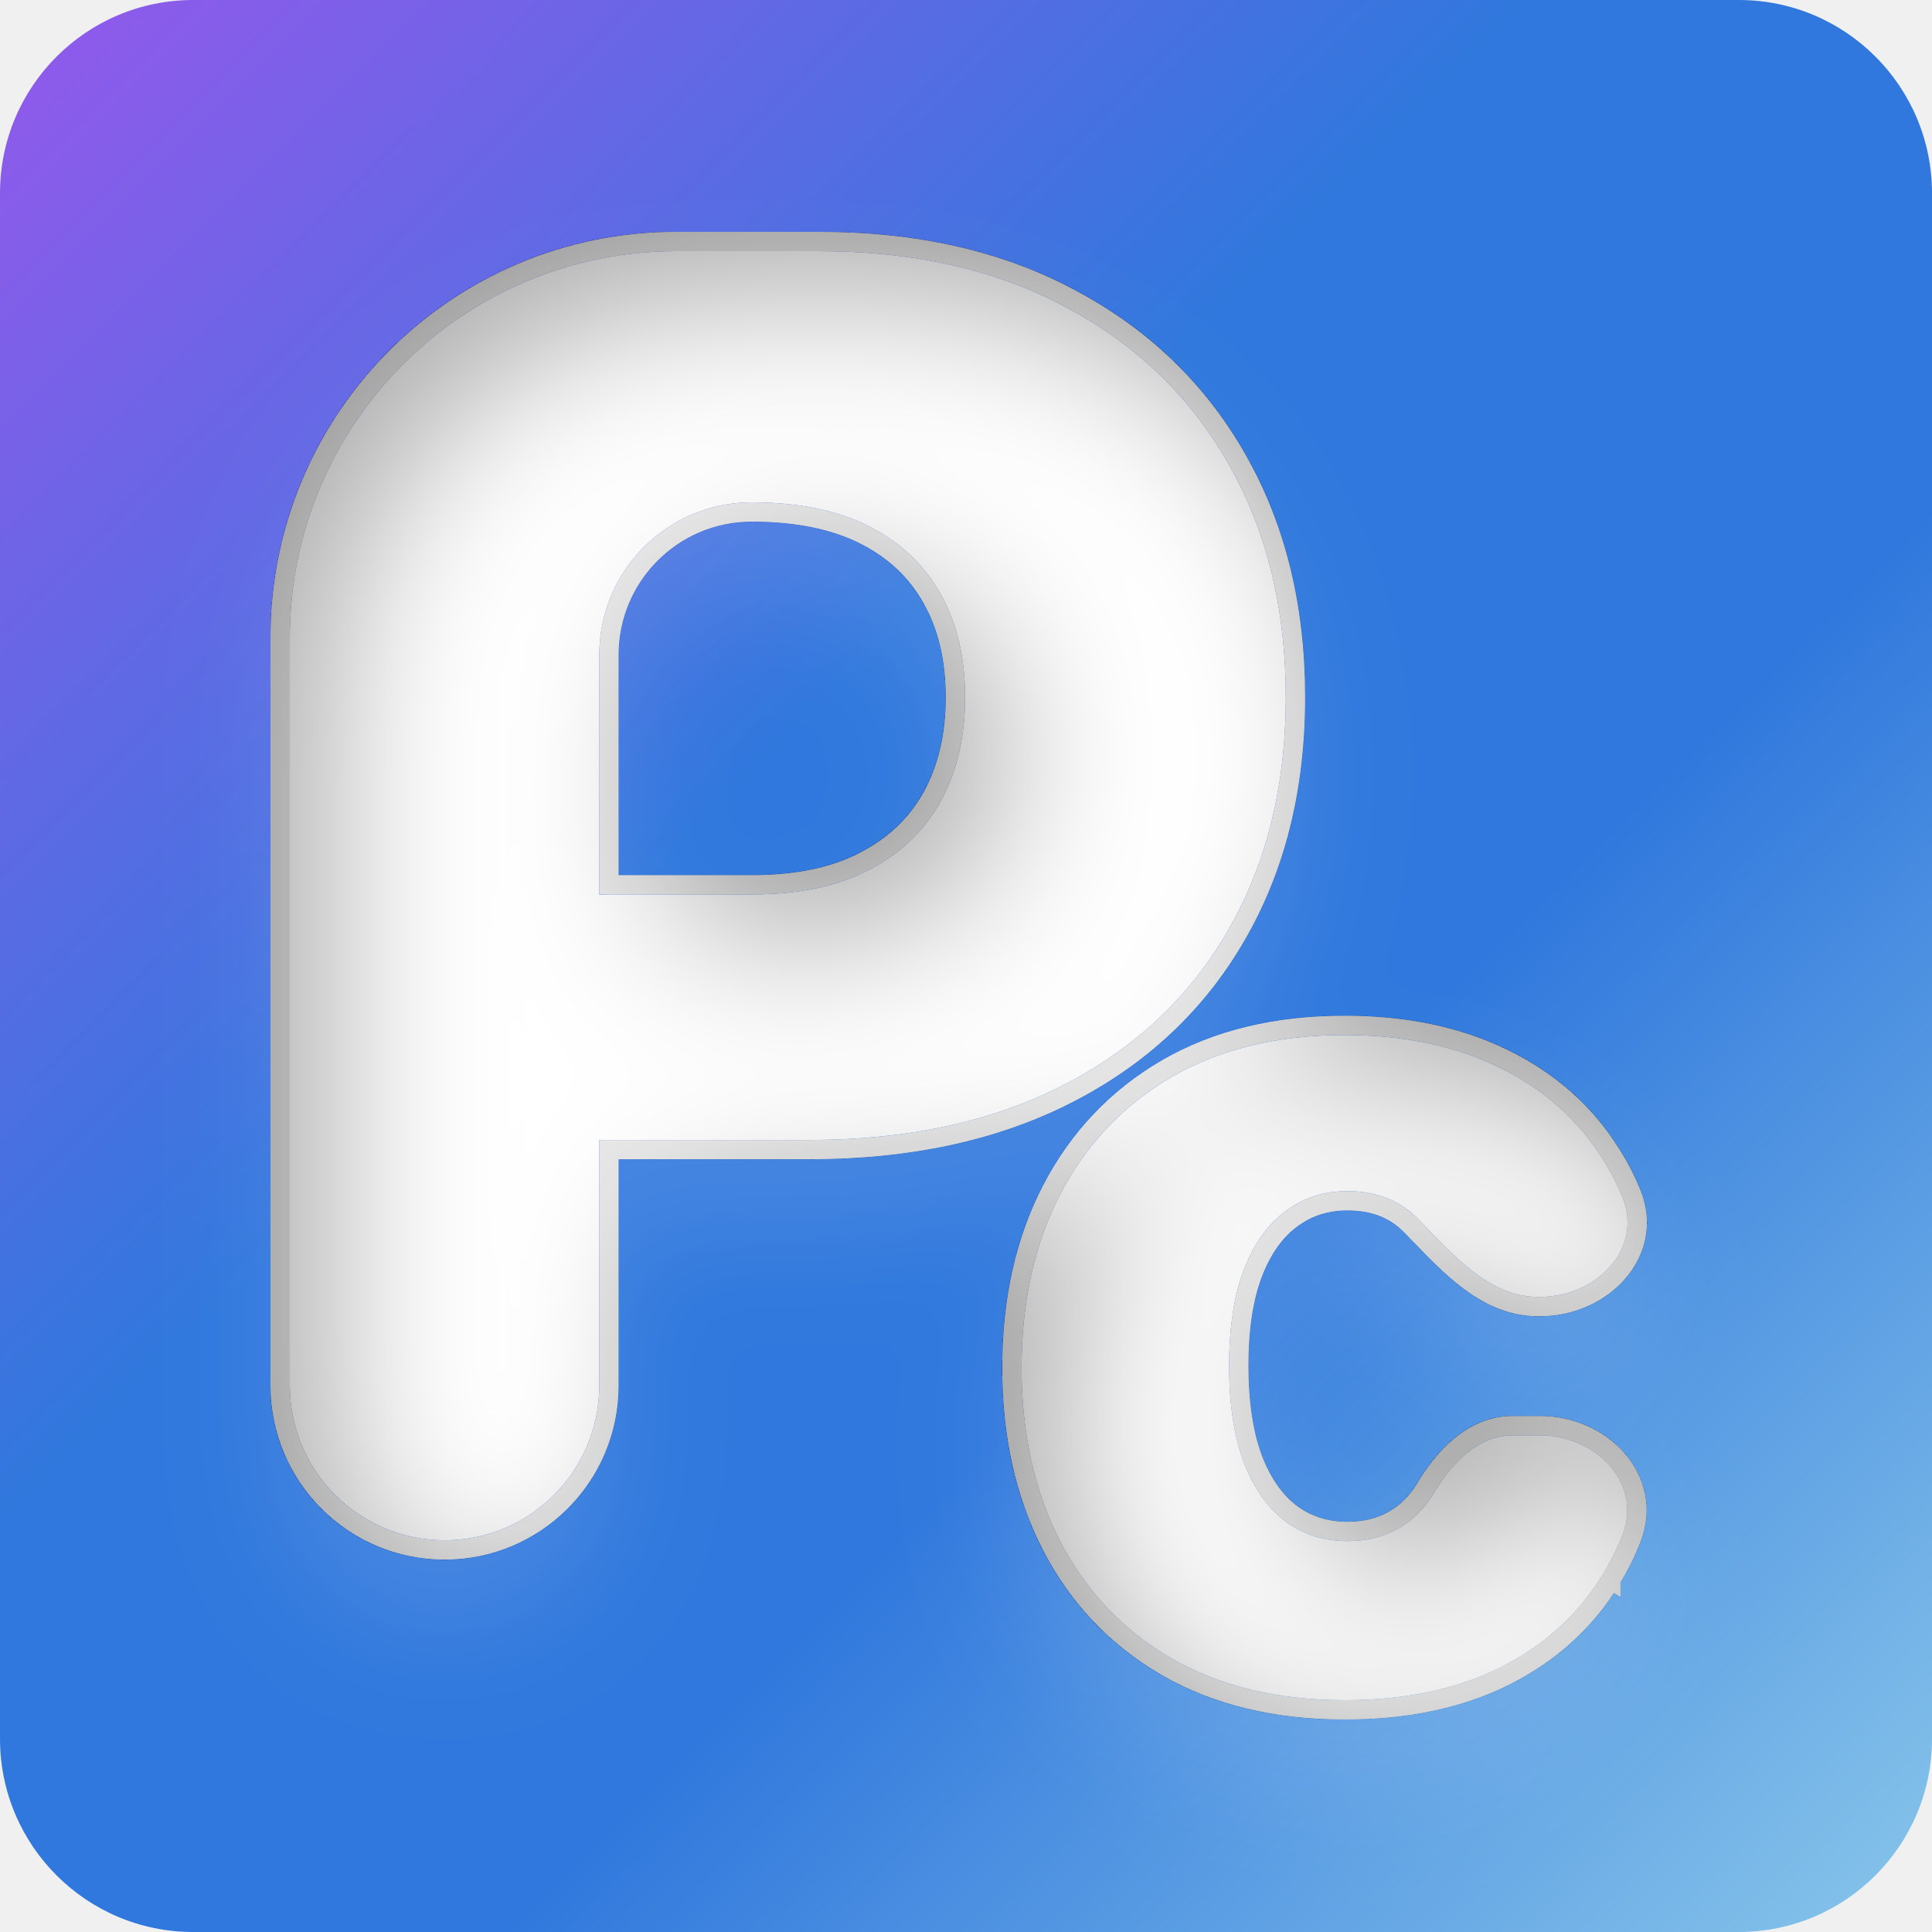
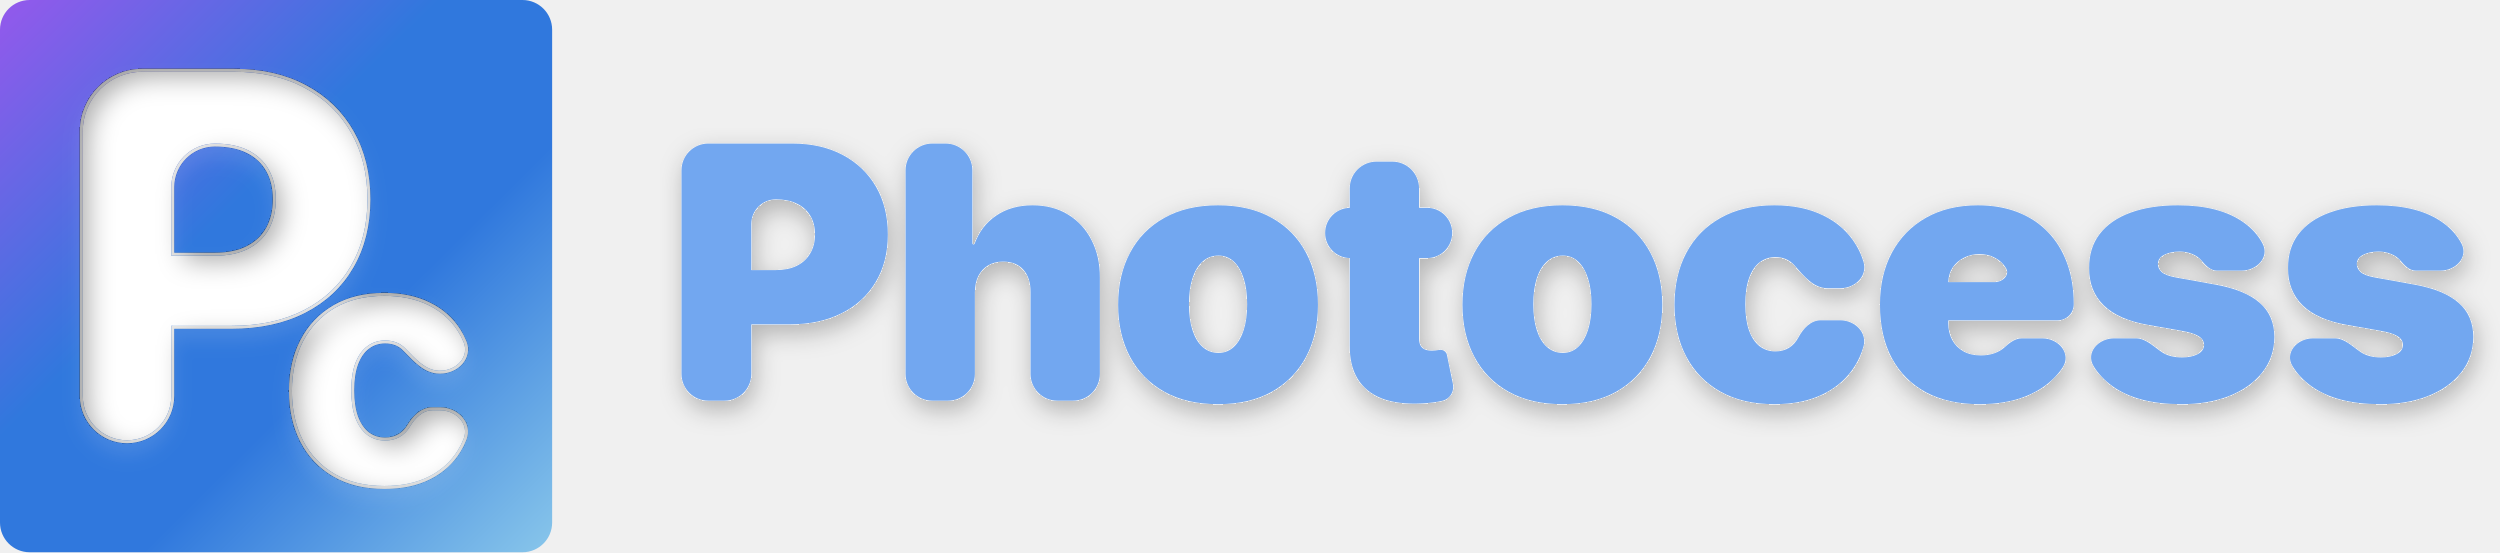
- <svg xmlns="http://www.w3.org/2000/svg" width="100" height="100" viewBox="0 0 100 100" fill="none">
-   <rect width="100" height="100" rx="10" fill="url(#paint0_linear_7862_10786)" />
-   <g filter="url(#filter0_di_7862_10786)">
-     <path d="M23.01 79.725C18.586 79.725 15 76.138 15 71.715V33C15 21.954 23.954 13 35 13H42.379C47.341 13 51.623 13.977 55.227 15.932C58.851 17.865 61.645 20.57 63.608 24.045C65.572 27.498 66.553 31.517 66.553 36.099C66.553 40.704 65.55 44.733 63.544 48.187C61.559 51.619 58.722 54.279 55.032 56.169C51.343 58.059 46.963 59.004 41.893 59.004H31.353C27.844 59.004 25 56.159 25 52.65C25 49.142 27.844 46.297 31.353 46.297H38.916C41.332 46.297 43.349 45.874 44.968 45.026C46.607 44.179 47.848 42.996 48.689 41.475C49.531 39.933 49.952 38.141 49.952 36.099C49.952 34.036 49.531 32.255 48.689 30.756C47.848 29.236 46.607 28.063 44.968 27.238C43.328 26.412 41.311 26 38.916 26C34.555 26 31.019 29.535 31.019 33.896V71.715C31.019 76.138 27.433 79.725 23.01 79.725Z" fill="white" />
-     <path d="M69.617 88C66.122 88 63.123 87.276 60.62 85.828C58.132 84.38 56.219 82.367 54.881 79.79C53.544 77.198 52.875 74.2 52.875 70.798C52.875 67.38 53.544 64.383 54.881 61.805C56.233 59.213 58.154 57.194 60.642 55.745C63.145 54.297 66.129 53.573 69.596 53.573C72.659 53.573 75.327 54.131 77.6 55.246C79.887 56.361 81.67 57.939 82.95 59.981C83.352 60.61 83.695 61.274 83.979 61.972C85.071 64.653 82.612 67.127 79.716 67.127H79.595C77.055 67.127 75.191 64.924 73.414 63.109C72.479 62.138 71.257 61.653 69.746 61.653C68.524 61.653 67.452 62.001 66.532 62.696C65.611 63.377 64.892 64.39 64.374 65.737C63.871 67.069 63.619 68.72 63.619 70.689C63.619 72.658 63.871 74.323 64.374 75.685C64.892 77.031 65.611 78.052 66.532 78.747C67.452 79.428 68.524 79.768 69.746 79.768C70.725 79.768 71.588 79.558 72.335 79.138C73.098 78.718 73.724 78.103 74.213 77.292C75.13 75.744 76.502 74.294 78.302 74.294H79.709C82.599 74.294 85.035 76.771 83.973 79.459C83.69 80.176 83.349 80.858 82.95 81.506C81.699 83.562 79.937 85.162 77.665 86.306C75.406 87.435 72.724 88 69.617 88Z" fill="white" />
-     <path d="M83.377 81.766C83.791 81.094 84.145 80.386 84.438 79.643C85.046 78.104 84.645 76.618 83.699 75.539C82.763 74.471 81.292 73.794 79.709 73.794H78.302C76.218 73.794 74.717 75.46 73.783 77.036C73.336 77.777 72.772 78.327 72.094 78.7L72.091 78.702C71.427 79.075 70.651 79.268 69.746 79.268C68.624 79.268 67.659 78.958 66.831 78.347C66.003 77.721 65.334 76.787 64.842 75.508C64.366 74.219 64.119 72.617 64.119 70.689C64.119 68.759 64.366 67.173 64.842 65.915C65.334 64.635 66.003 63.709 66.829 63.098L66.833 63.095C67.662 62.469 68.626 62.153 69.746 62.153C71.139 62.153 72.225 62.596 73.054 63.456L73.057 63.458C73.215 63.62 73.377 63.788 73.54 63.958C74.274 64.719 75.061 65.536 75.912 66.194C76.964 67.007 78.171 67.627 79.595 67.627H79.716C81.301 67.627 82.779 66.952 83.718 65.885C84.668 64.808 85.069 63.321 84.442 61.783C84.147 61.058 83.791 60.368 83.373 59.714C82.041 57.589 80.184 55.95 77.819 54.796C75.465 53.642 72.719 53.073 69.596 53.073C66.059 53.073 62.984 53.813 60.391 55.313L60.39 55.313C57.819 56.81 55.833 58.9 54.438 61.574L54.438 61.575C53.057 64.235 52.375 67.314 52.375 70.798C52.375 74.267 53.057 77.345 54.437 80.019L54.438 80.02C55.819 82.681 57.798 84.764 60.369 86.26L60.37 86.261C62.963 87.761 66.052 88.5 69.617 88.5C72.784 88.5 75.546 87.924 77.888 86.753L77.889 86.752C80.24 85.569 82.074 83.907 83.377 81.766ZM83.377 81.766C83.377 81.766 83.377 81.766 83.377 81.766L82.95 81.506L83.376 81.768C83.376 81.767 83.377 81.767 83.377 81.766ZM38.916 45.797H31.519V33.896C31.519 29.811 34.831 26.5 38.916 26.5C41.255 26.5 43.191 26.903 44.743 27.684C46.298 28.467 47.462 29.571 48.252 30.998L48.253 31.001C49.045 32.411 49.452 34.105 49.452 36.099C49.452 38.07 49.046 39.777 48.251 41.234C47.461 42.662 46.295 43.778 44.738 44.582L44.736 44.584C43.209 45.383 41.277 45.797 38.916 45.797ZM31.519 71.715V59.504H41.893C47.025 59.504 51.486 58.547 55.26 56.614C59.031 54.683 61.941 51.956 63.977 48.437C66.033 44.897 67.053 40.778 67.053 36.099C67.053 31.444 66.056 27.338 64.044 23.799C62.032 20.239 59.169 17.468 55.464 15.492C51.774 13.49 47.406 12.5 42.379 12.5H35C23.678 12.5 14.5 21.678 14.5 33V71.715C14.5 76.415 18.31 80.225 23.01 80.225C27.709 80.225 31.519 76.415 31.519 71.715Z" stroke="#E9E9E9" />
+ <svg xmlns="http://www.w3.org/2000/svg" width="842" height="186" viewBox="0 0 842 186" fill="none">
+   <rect width="185.961" height="186" rx="10" fill="url(#paint0_linear_8035_26)" />
+   <g filter="url(#filter0_di_8035_26)">
+     <path d="M42.789 148.288C34.563 148.288 27.894 141.619 27.894 133.393V44.18C27.894 33.134 36.848 24.18 47.894 24.18H78.808C88.035 24.18 95.999 25.998 102.7 29.634C109.44 33.23 114.636 38.259 118.287 44.723C121.938 51.147 123.763 58.621 123.763 67.145C123.763 75.71 121.898 83.204 118.166 89.627C114.475 96.011 109.199 100.96 102.339 104.474C95.478 107.989 87.333 109.746 77.905 109.746H58.307C51.781 109.746 46.49 104.456 46.49 97.93V97.93C46.49 91.403 51.781 86.113 58.307 86.113H72.368C76.862 86.113 80.613 85.325 83.622 83.749C86.671 82.174 88.978 79.972 90.543 77.144C92.108 74.276 92.89 70.943 92.89 67.145C92.89 63.307 92.108 59.994 90.543 57.207C88.978 54.379 86.671 52.197 83.622 50.662C80.573 49.127 76.822 48.359 72.368 48.359V48.359C64.258 48.359 57.684 54.934 57.684 63.044V133.393C57.684 141.619 51.015 148.288 42.789 148.288V148.288Z" fill="white" />
+     <path d="M129.46 163.68C122.961 163.68 117.384 162.333 112.73 159.64C108.103 156.947 104.545 153.203 102.058 148.409C99.57 143.588 98.326 138.013 98.326 131.683C98.326 125.327 99.57 119.752 102.058 114.958C104.572 110.137 108.143 106.38 112.77 103.687C117.424 100.993 122.974 99.647 129.42 99.647C135.117 99.647 140.079 100.683 144.305 102.757C148.558 104.831 151.875 107.767 154.255 111.564C155.003 112.736 155.641 113.971 156.169 115.269C158.199 120.257 153.625 124.856 148.241 124.856H148.017C143.292 124.856 139.826 120.76 136.522 117.382V117.382C134.783 115.577 132.51 114.675 129.701 114.675C127.428 114.675 125.435 115.322 123.723 116.614C122.011 117.88 120.674 119.766 119.711 122.27C118.775 124.748 118.307 127.819 118.307 131.481C118.307 135.144 118.775 138.242 119.711 140.773C120.674 143.278 122.011 145.177 123.723 146.47C125.435 147.736 127.428 148.369 129.701 148.369C131.52 148.369 133.125 147.978 134.516 147.197C135.933 146.416 137.097 145.271 138.006 143.763V143.763C139.712 140.883 142.265 138.188 145.612 138.188H148.228C153.602 138.188 158.132 142.792 156.158 147.792C155.631 149.125 154.997 150.395 154.255 151.601C151.928 155.425 148.652 158.401 144.426 160.529C140.226 162.63 135.238 163.68 129.46 163.68Z" fill="white" />
+     <path d="M58.307 85.613C58.266 85.613 58.225 85.613 58.184 85.613V63.044C58.184 55.21 64.534 48.859 72.368 48.859C76.766 48.859 80.436 49.617 83.397 51.109C86.362 52.601 88.592 54.714 90.106 57.449L90.107 57.451C91.622 60.151 92.39 63.376 92.39 67.145C92.39 70.872 91.623 74.12 90.105 76.903C88.591 79.639 86.359 81.772 83.393 83.305L83.39 83.306C80.472 84.834 76.806 85.613 72.368 85.613H58.307ZM58.184 133.393V110.246C58.225 110.246 58.266 110.246 58.307 110.246H77.905C87.395 110.246 95.621 108.477 102.567 104.919C109.509 101.363 114.858 96.348 118.599 89.878C122.381 83.367 124.263 75.784 124.263 67.145C124.263 58.548 122.422 50.987 118.722 44.477C115.023 37.928 109.757 32.833 102.937 29.194C96.15 25.511 88.101 23.68 78.808 23.68H47.894C36.572 23.68 27.394 32.858 27.394 44.18V133.393C27.394 141.895 34.287 148.788 42.789 148.788C51.291 148.788 58.184 141.895 58.184 133.393ZM112.478 160.072L112.48 160.073C117.224 162.818 122.891 164.18 129.46 164.18C135.298 164.18 140.366 163.119 144.649 160.976L144.65 160.975C148.955 158.808 152.303 155.77 154.681 151.862C155.439 150.631 156.086 149.336 156.623 147.975C157.687 145.281 156.99 142.685 155.325 140.785C153.668 138.897 151.053 137.688 148.228 137.688H145.612C141.981 137.688 139.299 140.6 137.577 143.506C136.709 144.945 135.608 146.024 134.274 146.759L134.271 146.761C132.965 147.494 131.446 147.869 129.701 147.869C127.528 147.869 125.642 147.266 124.022 146.069C122.403 144.846 121.116 143.034 120.179 140.597C119.27 138.137 118.807 135.104 118.807 131.481C118.807 127.858 119.27 124.852 120.178 122.448C121.116 120.01 122.403 118.212 124.02 117.016L124.024 117.013C125.644 115.79 127.529 115.175 129.701 115.175C132.392 115.175 134.529 116.034 136.162 117.729L136.522 117.382L136.164 117.732C136.464 118.038 136.767 118.352 137.074 118.671C138.437 120.086 139.875 121.578 141.431 122.781C143.347 124.263 145.501 125.356 148.017 125.356H148.241C151.07 125.356 153.699 124.149 155.36 122.263C157.033 120.366 157.727 117.772 156.633 115.081C156.093 113.755 155.442 112.494 154.678 111.297C152.245 107.417 148.856 104.42 144.525 102.308C140.217 100.194 135.178 99.147 129.42 99.147C122.904 99.147 117.264 100.508 112.52 103.254L112.519 103.254C107.808 105.996 104.172 109.823 101.614 114.727L101.614 114.728C99.084 119.605 97.826 125.261 97.826 131.683C97.826 138.079 99.084 143.735 101.613 148.638L101.614 148.639C104.145 153.517 107.768 157.331 112.478 160.072Z" stroke="#E9E9E9" />
+   </g>
+   <g filter="url(#filter1_d_8035_26)">
+     <path d="M238.534 134.935C233.563 134.935 229.534 130.905 229.534 125.935V57.36C229.534 52.389 233.563 48.36 238.534 48.36H266.895C273.319 48.36 278.94 49.628 283.758 52.164C288.576 54.701 292.324 58.266 295 62.859C297.677 67.453 299.016 72.822 299.016 78.965C299.016 85.165 297.635 90.534 294.874 95.071C292.141 99.609 288.295 103.103 283.336 105.555C278.405 108.007 272.643 109.233 266.05 109.233H252.734C247.764 109.233 243.734 105.203 243.734 100.233V99.971C243.734 95 247.764 90.971 252.734 90.971H261.316C264.077 90.971 266.43 90.492 268.374 89.534C270.347 88.547 271.854 87.152 272.897 85.349C273.967 83.545 274.503 81.417 274.503 78.965C274.503 76.485 273.967 74.372 272.897 72.624C271.854 70.849 270.347 69.496 268.374 68.566C266.43 67.608 264.077 67.129 261.316 67.129V67.129C256.741 67.129 253.033 70.838 253.033 75.413V125.935C253.033 130.905 249.003 134.935 244.033 134.935H238.534Z" fill="#72A7F0" />
+     <path d="M328.33 98.411V125.935C328.33 130.905 324.3 134.935 319.33 134.935H314C309.03 134.935 305 130.905 305 125.935V57.36C305 52.389 309.03 48.36 314 48.36H318.484C323.455 48.36 327.484 52.389 327.484 57.36V81.951C327.484 82.17 327.662 82.347 327.881 82.347V82.347C328.048 82.347 328.198 82.241 328.256 82.083C329.73 78.067 332.136 74.928 335.472 72.667C338.882 70.328 342.981 69.158 347.771 69.158C352.364 69.158 356.351 70.201 359.732 72.286C363.141 74.372 365.775 77.246 367.635 80.91C369.523 84.574 370.453 88.773 370.425 93.507V125.935C370.425 130.905 366.395 134.935 361.425 134.935H356.095C351.124 134.935 347.095 130.905 347.095 125.935V98.411C347.123 95.198 346.32 92.676 344.686 90.844C343.08 89.012 340.783 88.096 337.797 88.096C335.909 88.096 334.247 88.519 332.81 89.365C331.401 90.182 330.302 91.365 329.513 92.915C328.752 94.437 328.358 96.269 328.33 98.411Z" fill="#72A7F0" />
+     <path d="M410.241 136.118C403.197 136.118 397.168 134.723 392.152 131.933C387.137 129.115 383.291 125.198 380.614 120.181C377.938 115.137 376.599 109.289 376.599 102.638C376.599 95.987 377.938 90.154 380.614 85.137C383.291 80.093 387.137 76.175 392.152 73.385C397.168 70.567 403.197 69.158 410.241 69.158C417.285 69.158 423.315 70.567 428.33 73.385C433.345 76.175 437.192 80.093 439.868 85.137C442.545 90.154 443.883 95.987 443.883 102.638C443.883 109.289 442.545 115.137 439.868 120.181C437.192 125.198 433.345 129.115 428.33 131.933C423.315 134.723 417.285 136.118 410.241 136.118ZM410.41 118.871C412.383 118.871 414.087 118.209 415.524 116.884C416.961 115.56 418.074 113.671 418.863 111.22C419.652 108.768 420.046 105.851 420.046 102.469C420.046 99.059 419.652 96.142 418.863 93.719C418.074 91.267 416.961 89.379 415.524 88.054C414.087 86.73 412.383 86.067 410.41 86.067C408.325 86.067 406.536 86.73 405.043 88.054C403.549 89.379 402.408 91.267 401.619 93.719C400.831 96.142 400.436 99.059 400.436 102.469C400.436 105.851 400.831 108.768 401.619 111.22C402.408 113.671 403.549 115.56 405.043 116.884C406.536 118.209 408.325 118.871 410.41 118.871Z" fill="#72A7F0" />
+     <path d="M480.634 70.004C485.303 70.004 489.089 73.789 489.089 78.458V78.458C489.089 83.127 485.303 86.913 480.634 86.913H454.772C450.103 86.913 446.318 83.127 446.318 78.458V78.458C446.318 73.789 450.103 70.004 454.772 70.004H480.634ZM454.601 63.447C454.601 58.477 458.631 54.447 463.601 54.447H468.931C473.902 54.447 477.931 58.477 477.931 63.447V114.052C477.931 114.954 478.086 115.715 478.396 116.335C478.706 116.926 479.185 117.377 479.833 117.687C480.481 117.969 481.312 118.11 482.326 118.11C483.031 118.11 483.848 118.025 484.778 117.856V117.856C485.935 117.652 487.089 118.393 487.326 119.545L489.339 129.307C489.867 131.868 488.34 134.386 485.792 134.977V134.977C483.876 135.428 481.594 135.724 478.945 135.865C473.592 136.146 469.098 135.597 465.463 134.216C461.828 132.807 459.095 130.595 457.264 127.579C455.433 124.564 454.545 120.787 454.601 116.25V63.447Z" fill="#72A7F0" />
+     <path d="M526.211 136.118C519.167 136.118 513.138 134.723 508.122 131.933C503.107 129.115 499.261 125.198 496.584 120.181C493.907 115.137 492.569 109.289 492.569 102.638C492.569 95.987 493.907 90.154 496.584 85.137C499.261 80.093 503.107 76.175 508.122 73.385C513.138 70.567 519.167 69.158 526.211 69.158C533.255 69.158 539.285 70.567 544.3 73.385C549.315 76.175 553.161 80.093 555.838 85.137C558.515 90.154 559.853 95.987 559.853 102.638C559.853 109.289 558.515 115.137 555.838 120.181C553.161 125.198 549.315 129.115 544.3 131.933C539.285 134.723 533.255 136.118 526.211 136.118ZM526.38 118.871C528.352 118.871 530.057 118.209 531.494 116.884C532.931 115.56 534.044 113.671 534.833 111.22C535.622 108.768 536.016 105.851 536.016 102.469C536.016 99.059 535.622 96.142 534.833 93.719C534.044 91.267 532.931 89.379 531.494 88.054C530.057 86.73 528.352 86.067 526.38 86.067C524.295 86.067 522.506 86.73 521.013 88.054C519.519 89.379 518.378 91.267 517.589 93.719C516.8 96.142 516.406 99.059 516.406 102.469C516.406 105.851 516.8 108.768 517.589 111.22C518.378 113.671 519.519 115.56 521.013 116.884C522.506 118.209 524.295 118.871 526.38 118.871Z" fill="#72A7F0" />
+     <path d="M597.62 136.118C590.576 136.118 584.546 134.723 579.531 131.933C574.516 129.115 570.67 125.198 567.993 120.181C565.316 115.137 563.978 109.289 563.978 102.638C563.978 95.987 565.316 90.154 567.993 85.137C570.67 80.093 574.516 76.175 579.531 73.385C584.546 70.567 590.576 69.158 597.62 69.158C603.988 69.158 609.496 70.314 614.145 72.624C618.822 74.907 622.443 78.148 625.007 82.347C626.11 84.142 626.978 86.072 627.612 88.137C629.075 92.906 624.838 97.058 619.85 97.058H615.475C610.82 97.058 607.548 92.962 604.47 89.47C604.414 89.406 604.356 89.342 604.298 89.28C602.664 87.476 600.55 86.575 597.958 86.575C595.93 86.575 594.154 87.166 592.633 88.35C591.111 89.505 589.928 91.267 589.083 93.634C588.237 95.973 587.815 98.918 587.815 102.469C587.815 106.02 588.237 108.979 589.083 111.346C589.928 113.685 591.111 115.447 592.633 116.63C594.154 117.786 595.93 118.364 597.958 118.364C599.677 118.364 601.198 117.969 602.523 117.18C603.847 116.363 604.918 115.179 605.735 113.629V113.629C607.33 110.651 609.868 107.88 613.246 107.88H619.761C624.784 107.88 629.021 112.079 627.574 116.888C626.935 119.012 626.066 120.997 624.965 122.845C622.429 127.072 618.836 130.341 614.187 132.652C609.567 134.963 604.044 136.118 597.62 136.118Z" fill="#72A7F0" />
+     <path d="M666.652 136.118C659.72 136.118 653.747 134.794 648.732 132.145C643.745 129.467 639.899 125.635 637.194 120.646C634.517 115.63 633.179 109.627 633.179 102.638C633.179 95.931 634.531 90.069 637.236 85.053C639.941 80.036 643.759 76.133 648.69 73.343C653.62 70.553 659.439 69.158 666.145 69.158C671.047 69.158 675.485 69.919 679.458 71.441C683.43 72.963 686.826 75.175 689.643 78.078C692.461 80.952 694.63 84.447 696.152 88.561C697.673 92.676 698.434 97.312 698.434 102.469V102.469C698.434 105.457 696.012 107.88 693.023 107.88H646.874C643.325 107.88 640.448 105.003 640.448 101.455V101.455C640.448 97.906 643.325 95.029 646.874 95.029H671.783C674.632 95.029 677.096 92.503 675.527 90.125V90.125C674.625 88.688 673.4 87.575 671.85 86.786C670.329 85.969 668.596 85.56 666.652 85.56C664.764 85.56 663.031 85.969 661.453 86.786C659.875 87.575 658.607 88.674 657.649 90.083C656.72 91.492 656.227 93.141 656.17 95.029V108.895C656.17 110.98 656.607 112.84 657.48 114.475C658.354 116.109 659.608 117.391 661.242 118.321C662.876 119.251 664.848 119.716 667.159 119.716C668.765 119.716 670.23 119.491 671.554 119.04C672.907 118.589 674.062 117.941 675.02 117.095V117.095C676.713 115.551 678.653 113.967 680.945 113.967H687.854C693.4 113.967 697.744 119.15 694.677 123.772C694.232 124.442 693.752 125.091 693.236 125.719C690.503 129.016 686.882 131.581 682.374 133.413C677.894 135.216 672.653 136.118 666.652 136.118Z" fill="#72A7F0" />
+     <path d="M762.052 82.119C764.404 86.661 760.056 91.14 754.941 91.14H746.607C744.481 91.14 742.832 89.334 741.452 87.716V87.716C740.635 86.758 739.579 86.025 738.283 85.518C737.015 84.982 735.606 84.715 734.056 84.715C732.056 84.715 730.337 85.081 728.9 85.814C727.463 86.546 726.759 87.589 726.787 88.942C726.759 89.9 727.167 90.788 728.012 91.605C728.886 92.422 730.562 93.056 733.042 93.507L746.228 95.874C752.878 97.086 757.823 99.129 761.063 102.004C764.331 104.85 765.979 108.669 766.008 113.46C765.979 118.082 764.599 122.098 761.866 125.508C759.161 128.89 755.456 131.51 750.75 133.37C746.073 135.202 740.734 136.118 734.732 136.118C724.814 136.118 717.052 134.089 711.445 130.031C708.779 128.091 706.675 125.856 705.135 123.324C702.373 118.782 706.709 113.967 712.024 113.967H719.418C722.78 113.967 725.498 116.901 728.308 118.744V118.744C730.055 119.843 732.253 120.393 734.901 120.393C737.043 120.393 738.804 120.026 740.184 119.294C741.593 118.561 742.312 117.518 742.34 116.165C742.312 114.925 741.692 113.939 740.48 113.206C739.297 112.474 737.437 111.882 734.901 111.431L723.406 109.402C716.784 108.246 711.825 106.048 708.529 102.807C705.232 99.566 703.598 95.395 703.626 90.294C703.598 85.785 704.781 81.967 707.176 78.839C709.599 75.682 713.051 73.287 717.531 71.652C722.039 69.99 727.378 69.158 733.549 69.158C742.932 69.158 750.328 71.103 755.738 74.992C758.515 76.978 760.619 79.354 762.052 82.119Z" fill="#72A7F0" />
+     <path d="M829.044 82.119C831.397 86.661 827.048 91.14 821.933 91.14H813.599C811.473 91.14 809.824 89.334 808.445 87.716V87.716C807.628 86.758 806.571 86.025 805.275 85.518C804.007 84.982 802.598 84.715 801.049 84.715C799.048 84.715 797.329 85.081 795.892 85.814C794.455 86.546 793.751 87.589 793.779 88.942C793.751 89.9 794.16 90.788 795.005 91.605C795.878 92.422 797.555 93.056 800.034 93.507L813.221 95.874C819.87 97.086 824.815 99.129 828.055 102.004C831.324 104.85 832.972 108.669 833 113.46C832.972 118.082 831.591 122.098 828.858 125.508C826.153 128.89 822.448 131.51 817.743 133.37C813.066 135.202 807.726 136.118 801.725 136.118C791.807 136.118 784.044 134.089 778.437 130.031C775.771 128.091 773.668 125.856 772.128 123.324C769.365 118.782 773.701 113.967 779.017 113.967H786.411C789.772 113.967 792.49 116.901 795.301 118.744V118.744C797.048 119.843 799.245 120.393 801.894 120.393C804.035 120.393 805.796 120.026 807.177 119.294C808.586 118.561 809.304 117.518 809.332 116.165C809.304 114.925 808.684 113.939 807.473 113.206C806.289 112.474 804.43 111.882 801.894 111.431L790.398 109.402C783.777 108.246 778.818 106.048 775.521 102.807C772.225 99.566 770.59 95.395 770.619 90.294C770.59 85.785 771.774 81.967 774.169 78.839C776.592 75.682 780.043 73.287 784.523 71.652C789.032 69.99 794.371 69.158 800.541 69.158C809.924 69.158 817.32 71.103 822.73 74.992C825.507 76.978 827.612 79.354 829.044 82.119Z" fill="#72A7F0" />
  </g>
  <defs>
-     <filter id="filter0_di_7862_10786" x="8.2" y="10.2" width="82.844" height="88.6" filterUnits="userSpaceOnUse" color-interpolation-filters="sRGB">
+     <filter id="filter0_di_8035_26" x="21.094" y="21.38" width="142.367" height="153.1" filterUnits="userSpaceOnUse" color-interpolation-filters="sRGB">
      <feFlood flood-opacity="0" result="BackgroundImageFix" />
      <feColorMatrix in="SourceAlpha" type="matrix" values="0 0 0 0 0 0 0 0 0 0 0 0 0 0 0 0 0 0 127 0" result="hardAlpha" />
      <feOffset dy="4" />
      <feGaussianBlur stdDeviation="2.9" />
      <feComposite in2="hardAlpha" operator="out" />
      <feColorMatrix type="matrix" values="0 0 0 0 1 0 0 0 0 1 0 0 0 0 1 0 0 0 0.1 0" />
-       <feBlend mode="normal" in2="BackgroundImageFix" result="effect1_dropShadow_7862_10786" />
-       <feBlend mode="normal" in="SourceGraphic" in2="effect1_dropShadow_7862_10786" result="shape" />
+       <feBlend mode="normal" in2="BackgroundImageFix" result="effect1_dropShadow_8035_26" />
+       <feBlend mode="normal" in="SourceGraphic" in2="effect1_dropShadow_8035_26" result="shape" />
      <feColorMatrix in="SourceAlpha" type="matrix" values="0 0 0 0 0 0 0 0 0 0 0 0 0 0 0 0 0 0 127 0" result="hardAlpha" />
      <feOffset dx="3" dy="3" />
      <feGaussianBlur stdDeviation="4.25" />
      <feComposite in2="hardAlpha" operator="arithmetic" k2="-1" k3="1" />
      <feColorMatrix type="matrix" values="0 0 0 0 0 0 0 0 0 0 0 0 0 0 0 0 0 0 0.33 0" />
-       <feBlend mode="normal" in2="shape" result="effect2_innerShadow_7862_10786" />
+       <feBlend mode="normal" in2="shape" result="effect2_innerShadow_8035_26" />
    </filter>
-     <linearGradient id="paint0_linear_7862_10786" x1="1" y1="2.5" x2="98" y2="100" gradientUnits="userSpaceOnUse">
+     <filter id="filter1_d_8035_26" x="222.534" y="43.36" width="619.466" height="103.758" filterUnits="userSpaceOnUse" color-interpolation-filters="sRGB">
+       <feFlood flood-opacity="0" result="BackgroundImageFix" />
+       <feColorMatrix in="SourceAlpha" type="matrix" values="0 0 0 0 0 0 0 0 0 0 0 0 0 0 0 0 0 0 127 0" result="hardAlpha" />
+       <feOffset dx="1" dy="3" />
+       <feGaussianBlur stdDeviation="4" />
+       <feComposite in2="hardAlpha" operator="out" />
+       <feColorMatrix type="matrix" values="0 0 0 0 0 0 0 0 0 0 0 0 0 0 0 0 0 0 0.25 0" />
+       <feBlend mode="normal" in2="BackgroundImageFix" result="effect1_dropShadow_8035_26" />
+       <feBlend mode="normal" in="SourceGraphic" in2="effect1_dropShadow_8035_26" result="shape" />
+     </filter>
+     <linearGradient id="paint0_linear_8035_26" x1="1.86" y1="4.65" x2="182.28" y2="185.962" gradientUnits="userSpaceOnUse">
      <stop offset="0.005" stop-color="#8F5AEB" />
      <stop offset="0.39" stop-color="#3078DD" />
      <stop offset="0.63" stop-color="#3078DD" />
      <stop offset="1" stop-color="#86C4EA" />
    </linearGradient>
  </defs>
</svg>
